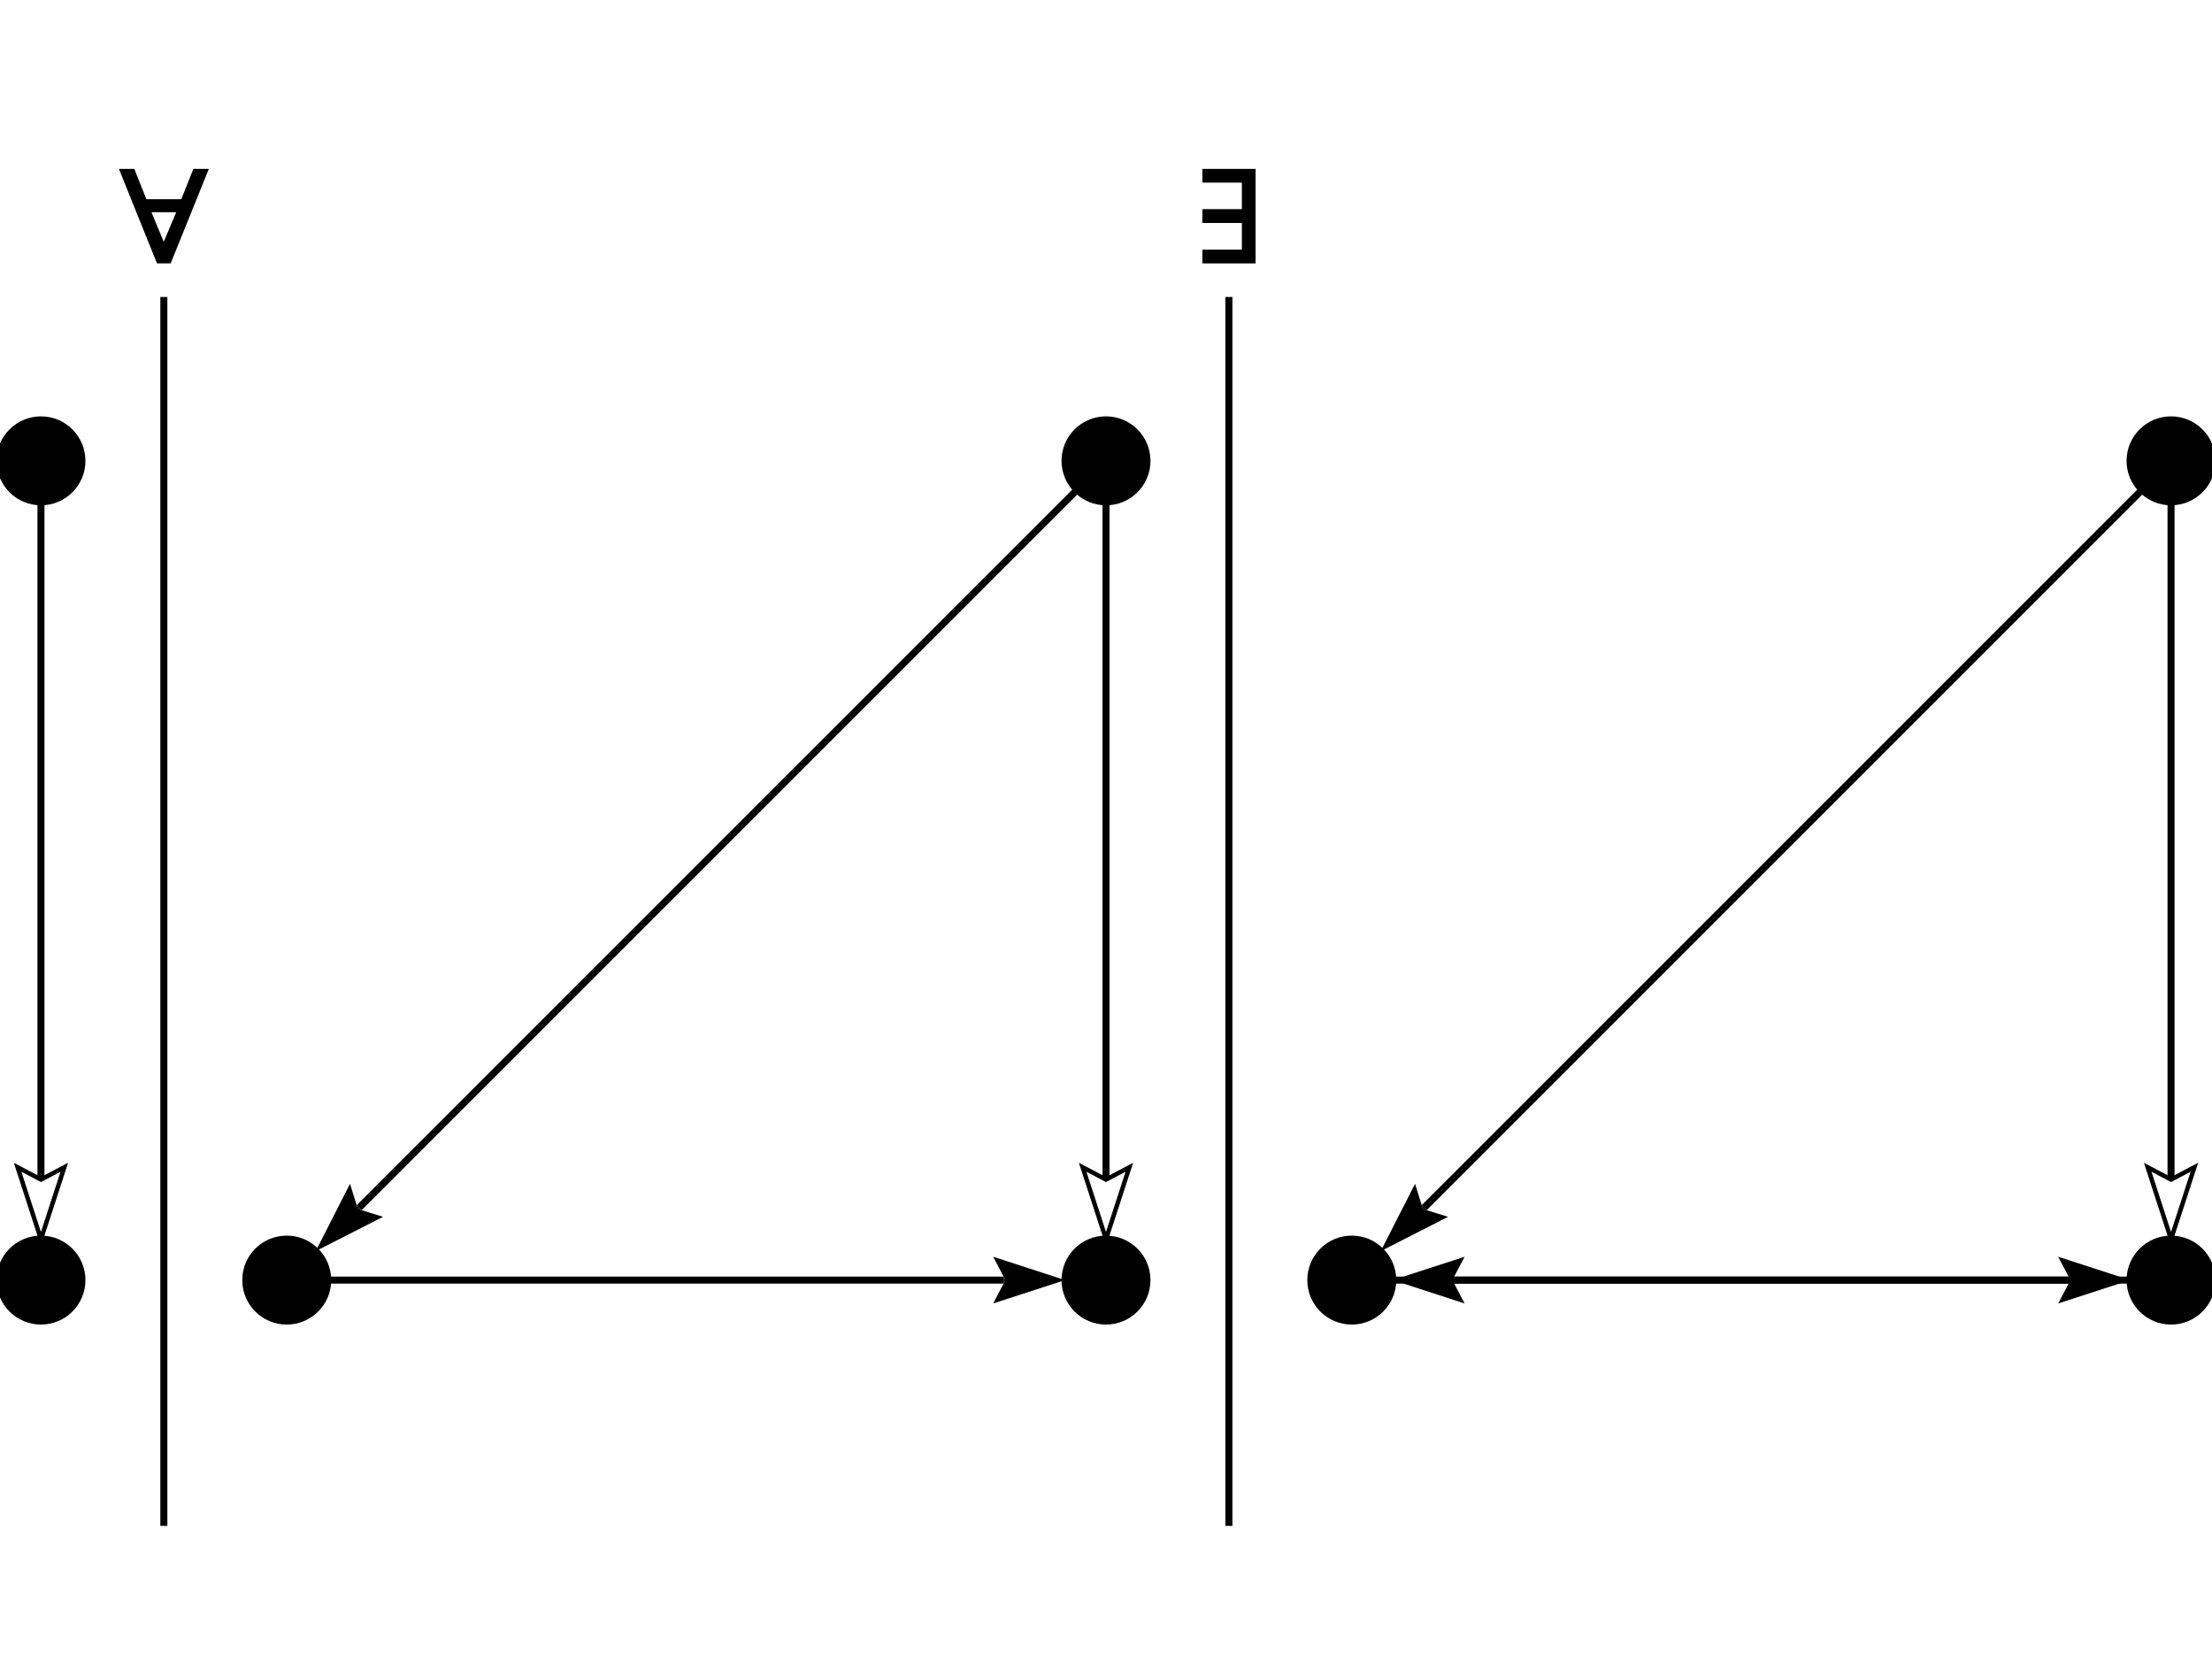
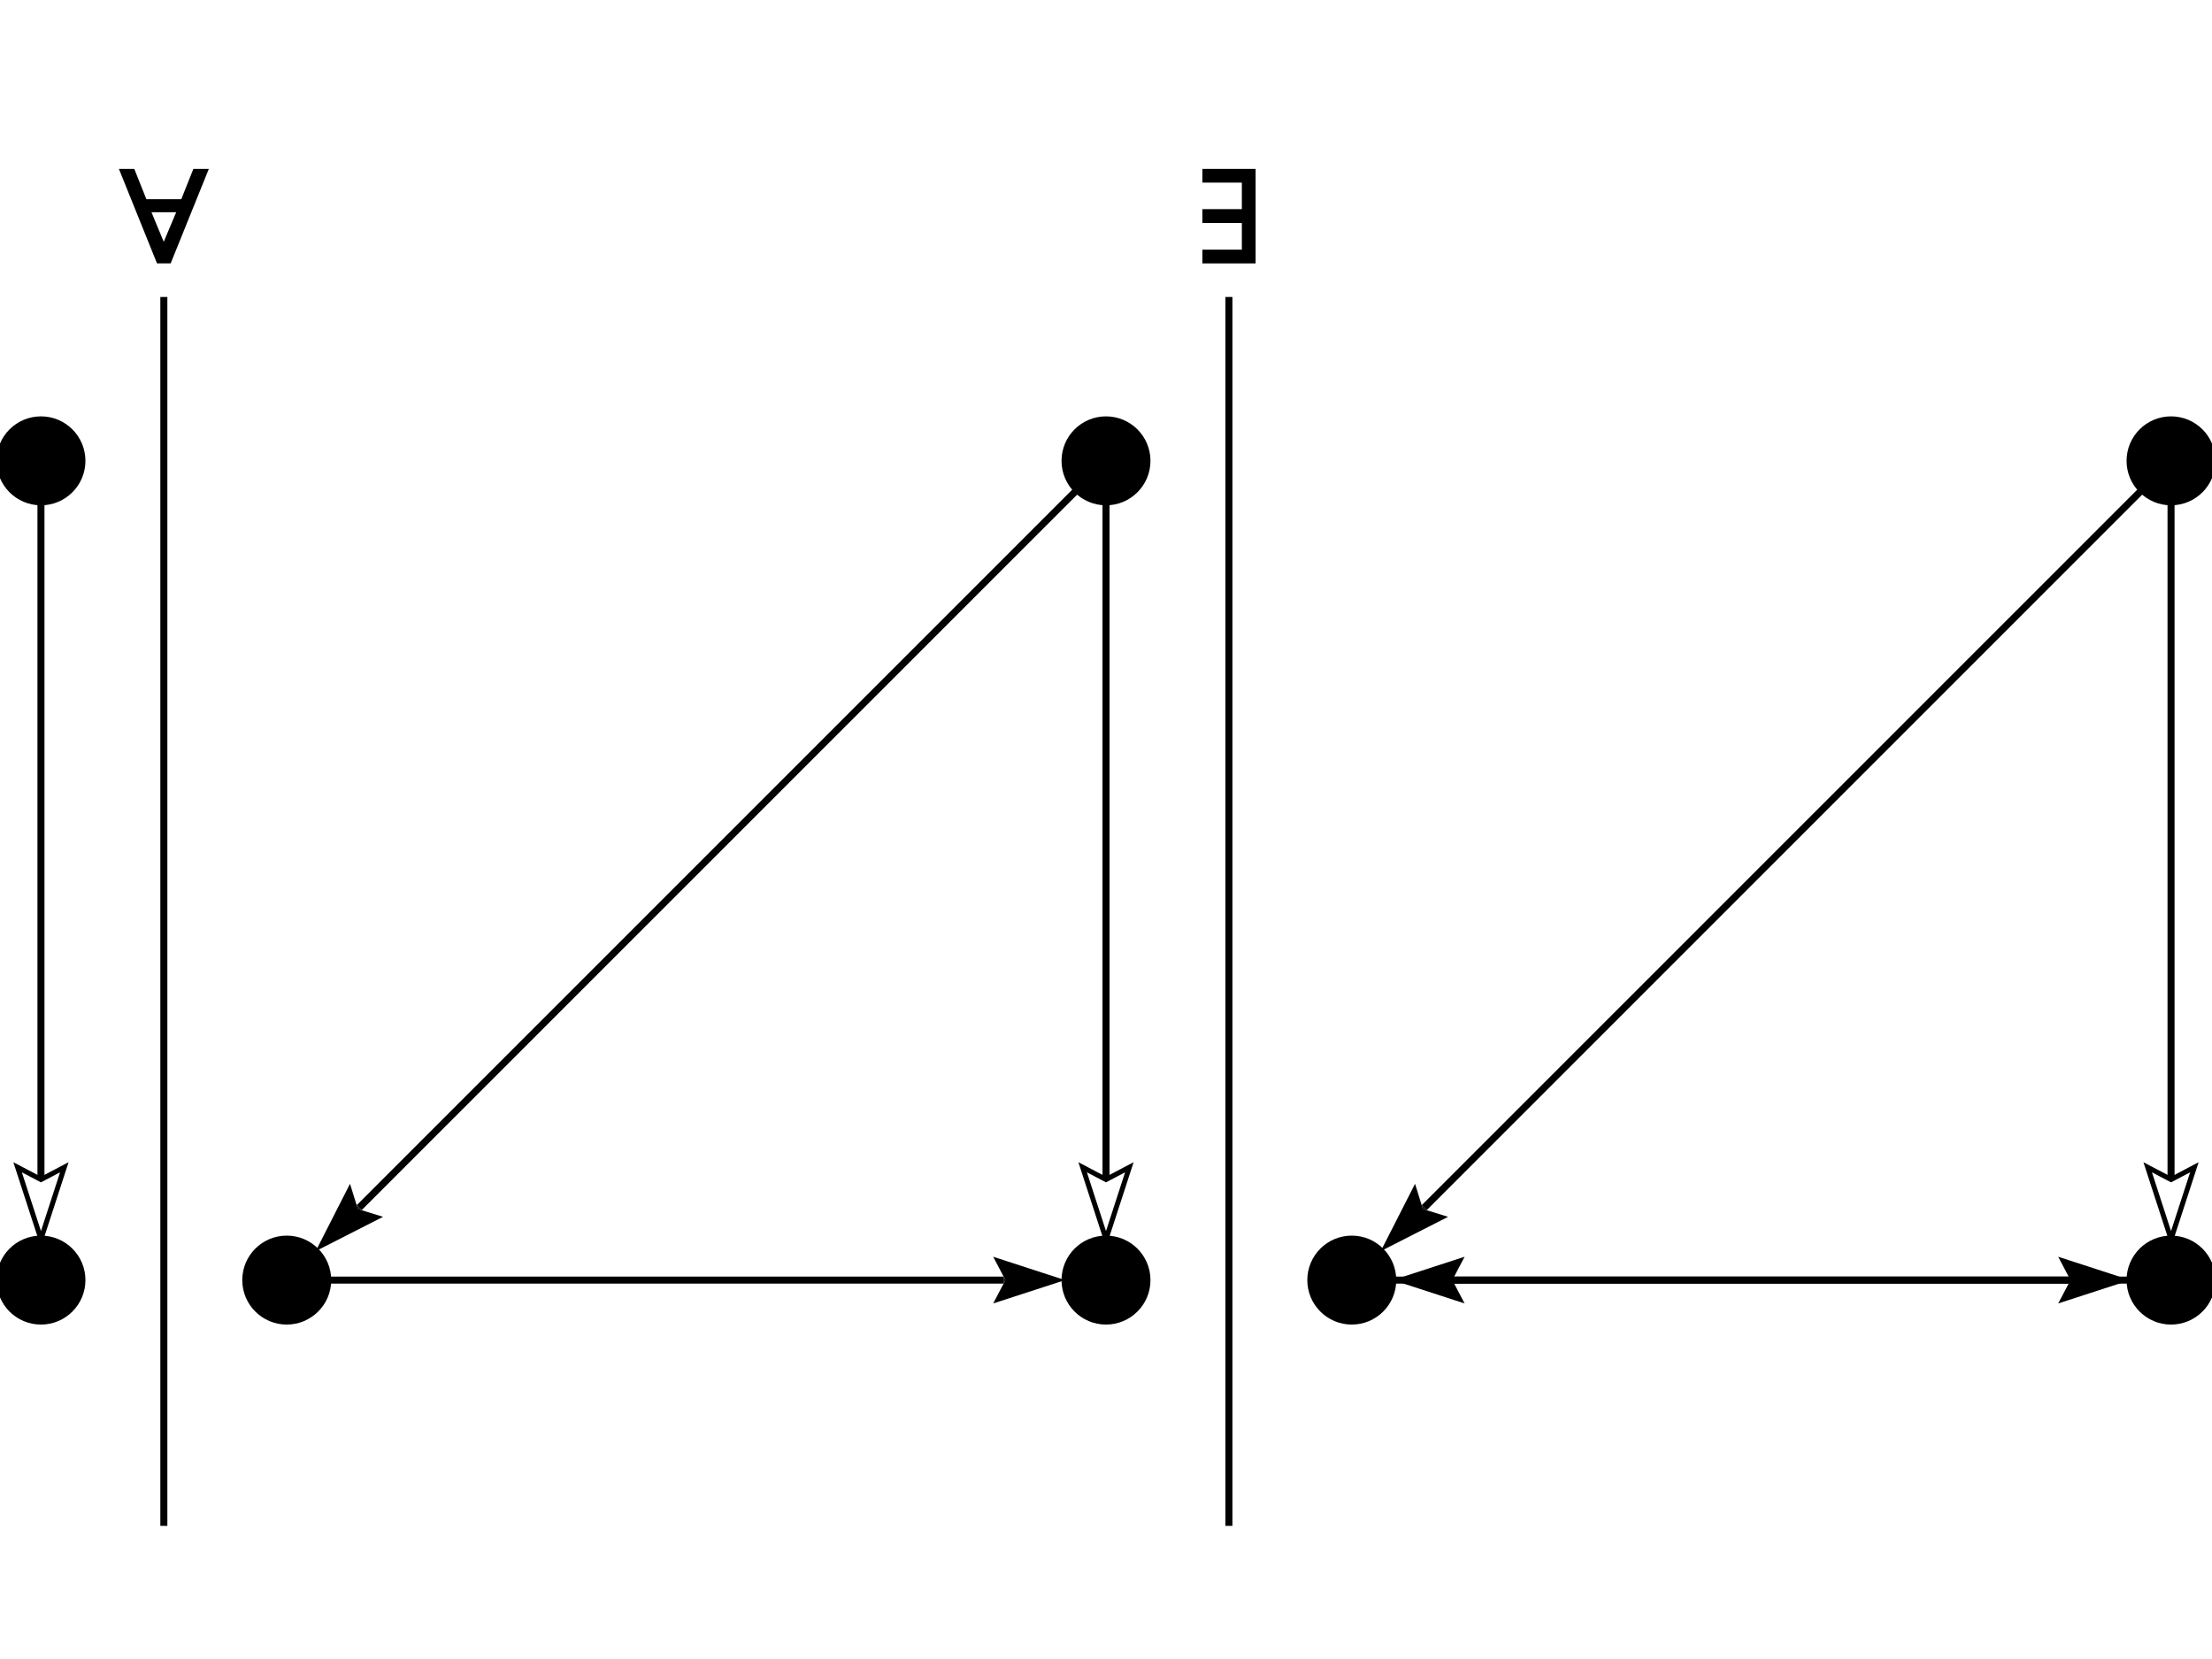
<svg xmlns="http://www.w3.org/2000/svg" height="300" stroke-opacity="1" viewBox="0.0 0.0 400.0 300.0" font-size="1" width="400" stroke="rgb(0,0,0)" version="1.1">
  <defs>
  </defs>
  <g stroke-linejoin="miter" stroke-opacity="1.0" fill-opacity="1.0" stroke="rgb(0,0,0)" stroke-width="1.27" fill="rgb(0,0,0)" stroke-linecap="butt" stroke-miterlimit="10.0">
    <path d="M 400,231.482 c 0,-4.091 -3.316,-7.407 -7.407 -7.407c -4.091,-0 -7.407,3.316 -7.407 7.407c -0,4.091 3.316,7.407 7.407 7.407c 4.091,0 7.407,-3.316 7.407 -7.407Z" />
  </g>
  <g stroke-linejoin="miter" stroke-opacity="1.0" fill-opacity="1.0" stroke="rgb(0,0,0)" stroke-width="1.27" fill="rgb(0,0,0)" stroke-linecap="butt" stroke-miterlimit="10.0">
    <path d="M 400,83.333 c 0,-4.091 -3.316,-7.407 -7.407 -7.407c -4.091,-0 -7.407,3.316 -7.407 7.407c -0,4.091 3.316,7.407 7.407 7.407c 4.091,0 7.407,-3.316 7.407 -7.407Z" />
  </g>
  <g stroke-linejoin="miter" stroke-opacity="1.0" fill-opacity="1.0" stroke="rgb(0,0,0)" stroke-width="1.27" fill="rgb(0,0,0)" stroke-linecap="butt" stroke-miterlimit="10.0">
    <path d="M 251.852,231.482 c 0,-4.091 -3.316,-7.407 -7.407 -7.407c -4.091,-0 -7.407,3.316 -7.407 7.407c -0,4.091 3.316,7.407 7.407 7.407c 4.091,0 7.407,-3.316 7.407 -7.407Z" />
  </g>
  <g stroke-linejoin="miter" stroke-opacity="1.0" fill-opacity="0.0" stroke="rgb(0,0,0)" stroke-width="1.27" fill="rgb(0,0,0)" stroke-linecap="butt" stroke-miterlimit="10.0">
    <path d="M 385.185,231.482 h -122.224 " />
  </g>
  <g stroke-linejoin="miter" stroke-opacity="1.0" fill-opacity="1.0" stroke="rgb(0,0,0)" stroke-width="0.0" fill="rgb(0,0,0)" stroke-linecap="butt" stroke-miterlimit="10.0">
  </g>
  <g stroke-linejoin="miter" stroke-opacity="1.0" fill-opacity="1.0" stroke="rgb(0,0,0)" stroke-width="0.0" fill="rgb(0,0,0)" stroke-linecap="butt" stroke-miterlimit="10.0">
  </g>
  <g stroke-linejoin="miter" stroke-opacity="1.0" fill-opacity="1.0" stroke="rgb(0,0,0)" stroke-width="0.0" fill="rgb(0,0,0)" stroke-linecap="butt" stroke-miterlimit="10.0">
    <path d="M 251.852,231.482 l 12.995,4.222 l -2.22,-4.222 l 2.22,-4.222 Z" />
  </g>
  <g stroke-linejoin="miter" stroke-opacity="1.0" fill-opacity="1.0" stroke="rgb(0,0,0)" stroke-width="0.0" fill="rgb(0,0,0)" stroke-linecap="butt" stroke-miterlimit="10.0">
    <path d="M 262.627,231.482 l 0.334,0 l -0,0.635 l -0.334,-0.635 l 0.334,0 l 0,-0.635 Z" />
  </g>
  <g stroke-linejoin="miter" stroke-opacity="1.0" fill-opacity="0.0" stroke="rgb(0,0,0)" stroke-width="1.27" fill="rgb(0,0,0)" stroke-linecap="butt" stroke-miterlimit="10.0">
    <path d="M 392.593,90.741 v 122.224 " />
  </g>
  <g stroke-linejoin="miter" stroke-opacity="1.0" fill-opacity="1.0" stroke="rgb(0,0,0)" stroke-width="0.0" fill="rgb(0,0,0)" stroke-linecap="butt" stroke-miterlimit="10.0">
  </g>
  <g stroke-linejoin="miter" stroke-opacity="1.0" fill-opacity="1.0" stroke="rgb(0,0,0)" stroke-width="0.0" fill="rgb(0,0,0)" stroke-linecap="butt" stroke-miterlimit="10.0">
  </g>
-   <g stroke-linejoin="miter" stroke-opacity="1.0" fill-opacity="1.0" stroke="rgb(0,0,0)" stroke-width="0.8" fill="rgb(255,255,255)" stroke-linecap="butt" stroke-miterlimit="10.0">
+   <g stroke-linejoin="miter" stroke-opacity="1.0" fill-opacity="1.0" stroke="rgb(0,0,0)" stroke-width="0.9" fill="rgb(255,255,255)" stroke-linecap="butt" stroke-miterlimit="10.0">
    <path d="M 392.593,224.074 l 4.222,-12.995 l -4.222,2.22 l -4.222,-2.22 Z" />
  </g>
  <g stroke-linejoin="miter" stroke-opacity="1.0" fill-opacity="1.0" stroke="rgb(0,0,0)" stroke-width="0.0" fill="rgb(0,0,0)" stroke-linecap="butt" stroke-miterlimit="10.0">
    <path d="M 392.593,213.299 l -0,-0.334 l 0.635,-0 l -0.635,0.334 l -0,-0.334 l -0.635,0 Z" />
  </g>
  <g stroke-linejoin="miter" stroke-opacity="1.0" fill-opacity="0.0" stroke="rgb(0,0,0)" stroke-width="1.27" fill="rgb(0,0,0)" stroke-linecap="butt" stroke-miterlimit="10.0">
    <path d="M 387.355,88.571 l -129.817,129.817 " />
  </g>
  <g stroke-linejoin="miter" stroke-opacity="1.0" fill-opacity="1.0" stroke="rgb(0,0,0)" stroke-width="0.0" fill="rgb(0,0,0)" stroke-linecap="butt" stroke-miterlimit="10.0">
  </g>
  <g stroke-linejoin="miter" stroke-opacity="1.0" fill-opacity="1.0" stroke="rgb(0,0,0)" stroke-width="0.0" fill="rgb(0,0,0)" stroke-linecap="butt" stroke-miterlimit="10.0">
  </g>
  <g stroke-linejoin="miter" stroke-opacity="1.0" fill-opacity="1.0" stroke="rgb(0,0,0)" stroke-width="0.0" fill="rgb(0,0,0)" stroke-linecap="butt" stroke-miterlimit="10.0">
    <path d="M 249.682,226.244 l 12.175,-6.203 l -4.555,-1.416 l -1.416,-4.555 Z" />
  </g>
  <g stroke-linejoin="miter" stroke-opacity="1.0" fill-opacity="1.0" stroke="rgb(0,0,0)" stroke-width="0.0" fill="rgb(0,0,0)" stroke-linecap="butt" stroke-miterlimit="10.0">
    <path d="M 257.301,218.625 l 0.236,-0.236 l 0.449,0.449 l -0.685,-0.213 l 0.236,-0.236 l -0.449,-0.449 Z" />
  </g>
  <g stroke-linejoin="miter" stroke-opacity="1.0" fill-opacity="0.0" stroke="rgb(0,0,0)" stroke-width="1.27" fill="rgb(0,0,0)" stroke-linecap="butt" stroke-miterlimit="10.0">
    <path d="M 251.852,231.482 h 122.224 " />
  </g>
  <g stroke-linejoin="miter" stroke-opacity="1.0" fill-opacity="1.0" stroke="rgb(0,0,0)" stroke-width="0.0" fill="rgb(0,0,0)" stroke-linecap="butt" stroke-miterlimit="10.0">
  </g>
  <g stroke-linejoin="miter" stroke-opacity="1.0" fill-opacity="1.0" stroke="rgb(0,0,0)" stroke-width="0.0" fill="rgb(0,0,0)" stroke-linecap="butt" stroke-miterlimit="10.0">
  </g>
  <g stroke-linejoin="miter" stroke-opacity="1.0" fill-opacity="1.0" stroke="rgb(0,0,0)" stroke-width="0.0" fill="rgb(0,0,0)" stroke-linecap="butt" stroke-miterlimit="10.0">
    <path d="M 385.185,231.482 l -12.995,-4.222 l 2.22,4.222 l -2.22,4.222 Z" />
  </g>
  <g stroke-linejoin="miter" stroke-opacity="1.0" fill-opacity="1.0" stroke="rgb(0,0,0)" stroke-width="0.0" fill="rgb(0,0,0)" stroke-linecap="butt" stroke-miterlimit="10.0">
    <path d="M 374.41,231.482 h -0.334 v -0.635 l 0.334,0.635 h -0.334 v 0.635 Z" />
  </g>
  <g stroke-linejoin="miter" stroke-opacity="1.0" fill-opacity="0.0" stroke="rgb(0,0,0)" stroke-width="0.0" fill="rgb(0,0,0)" stroke-linecap="butt" stroke-miterlimit="10.0">
    <path d="M 237.037,53.704 l -0,-29.63 h -29.63 l -0,29.63 Z" />
  </g>
  <g stroke-linejoin="miter" stroke-opacity="1.0" fill-opacity="1.0" font-size="29.63px" stroke="rgb(0,0,0)" stroke-width="1.27" fill="rgb(0,0,0)" stroke-linecap="butt" stroke-miterlimit="10.0">
    <text dominant-baseline="middle" transform="matrix(1,0,0,1,222.2222,38.8889)" stroke="none" text-anchor="middle">∃
    </text>
  </g>
  <g stroke-linejoin="miter" stroke-opacity="1.0" fill-opacity="0.0" stroke="rgb(0,0,0)" stroke-width="1.27" fill="rgb(0,0,0)" stroke-linecap="butt" stroke-miterlimit="10.0">
    <path d="M 222.222,53.704 v 222.222 " />
  </g>
  <g stroke-linejoin="miter" stroke-opacity="1.0" fill-opacity="1.0" stroke="rgb(0,0,0)" stroke-width="1.27" fill="rgb(0,0,0)" stroke-linecap="butt" stroke-miterlimit="10.0">
    <path d="M 207.407,231.482 c 0,-4.091 -3.316,-7.407 -7.407 -7.407c -4.091,-0 -7.407,3.316 -7.407 7.407c -0,4.091 3.316,7.407 7.407 7.407c 4.091,0 7.407,-3.316 7.407 -7.407Z" />
  </g>
  <g stroke-linejoin="miter" stroke-opacity="1.0" fill-opacity="1.0" stroke="rgb(0,0,0)" stroke-width="1.27" fill="rgb(0,0,0)" stroke-linecap="butt" stroke-miterlimit="10.0">
    <path d="M 207.407,83.333 c 0,-4.091 -3.316,-7.407 -7.407 -7.407c -4.091,-0 -7.407,3.316 -7.407 7.407c -0,4.091 3.316,7.407 7.407 7.407c 4.091,0 7.407,-3.316 7.407 -7.407Z" />
  </g>
  <g stroke-linejoin="miter" stroke-opacity="1.0" fill-opacity="1.0" stroke="rgb(0,0,0)" stroke-width="1.27" fill="rgb(0,0,0)" stroke-linecap="butt" stroke-miterlimit="10.0">
    <path d="M 59.259,231.482 c 0,-4.091 -3.316,-7.407 -7.407 -7.407c -4.091,-0 -7.407,3.316 -7.407 7.407c -0,4.091 3.316,7.407 7.407 7.407c 4.091,0 7.407,-3.316 7.407 -7.407Z" />
  </g>
  <g stroke-linejoin="miter" stroke-opacity="1.0" fill-opacity="0.0" stroke="rgb(0,0,0)" stroke-width="1.27" fill="rgb(0,0,0)" stroke-linecap="butt" stroke-miterlimit="10.0">
    <path d="M 200,90.741 v 122.224 " />
  </g>
  <g stroke-linejoin="miter" stroke-opacity="1.0" fill-opacity="1.0" stroke="rgb(0,0,0)" stroke-width="0.0" fill="rgb(0,0,0)" stroke-linecap="butt" stroke-miterlimit="10.0">
  </g>
  <g stroke-linejoin="miter" stroke-opacity="1.0" fill-opacity="1.0" stroke="rgb(0,0,0)" stroke-width="0.0" fill="rgb(0,0,0)" stroke-linecap="butt" stroke-miterlimit="10.0">
  </g>
-   <g stroke-linejoin="miter" stroke-opacity="1.0" fill-opacity="1.0" stroke="rgb(0,0,0)" stroke-width="0.8" fill="rgb(255,255,255)" stroke-linecap="butt" stroke-miterlimit="10.0">
+   <g stroke-linejoin="miter" stroke-opacity="1.0" fill-opacity="1.0" stroke="rgb(0,0,0)" stroke-width="0.9" fill="rgb(255,255,255)" stroke-linecap="butt" stroke-miterlimit="10.0">
    <path d="M 200,224.074 l 4.222,-12.995 l -4.222,2.22 l -4.222,-2.22 Z" />
  </g>
  <g stroke-linejoin="miter" stroke-opacity="1.0" fill-opacity="1.0" stroke="rgb(0,0,0)" stroke-width="0.0" fill="rgb(0,0,0)" stroke-linecap="butt" stroke-miterlimit="10.0">
    <path d="M 200,213.299 l -0,-0.334 l 0.635,-0 l -0.635,0.334 l -0,-0.334 l -0.635,0 Z" />
  </g>
  <g stroke-linejoin="miter" stroke-opacity="1.0" fill-opacity="0.0" stroke="rgb(0,0,0)" stroke-width="1.27" fill="rgb(0,0,0)" stroke-linecap="butt" stroke-miterlimit="10.0">
    <path d="M 194.762,88.571 l -129.817,129.817 " />
  </g>
  <g stroke-linejoin="miter" stroke-opacity="1.0" fill-opacity="1.0" stroke="rgb(0,0,0)" stroke-width="0.0" fill="rgb(0,0,0)" stroke-linecap="butt" stroke-miterlimit="10.0">
  </g>
  <g stroke-linejoin="miter" stroke-opacity="1.0" fill-opacity="1.0" stroke="rgb(0,0,0)" stroke-width="0.0" fill="rgb(0,0,0)" stroke-linecap="butt" stroke-miterlimit="10.0">
  </g>
  <g stroke-linejoin="miter" stroke-opacity="1.0" fill-opacity="1.0" stroke="rgb(0,0,0)" stroke-width="0.0" fill="rgb(0,0,0)" stroke-linecap="butt" stroke-miterlimit="10.0">
    <path d="M 57.09,226.244 l 12.175,-6.203 l -4.555,-1.416 l -1.416,-4.555 Z" />
  </g>
  <g stroke-linejoin="miter" stroke-opacity="1.0" fill-opacity="1.0" stroke="rgb(0,0,0)" stroke-width="0.0" fill="rgb(0,0,0)" stroke-linecap="butt" stroke-miterlimit="10.0">
    <path d="M 64.709,218.625 l 0.236,-0.236 l 0.449,0.449 l -0.685,-0.213 l 0.236,-0.236 l -0.449,-0.449 Z" />
  </g>
  <g stroke-linejoin="miter" stroke-opacity="1.0" fill-opacity="0.0" stroke="rgb(0,0,0)" stroke-width="1.27" fill="rgb(0,0,0)" stroke-linecap="butt" stroke-miterlimit="10.0">
    <path d="M 59.259,231.482 h 122.224 " />
  </g>
  <g stroke-linejoin="miter" stroke-opacity="1.0" fill-opacity="1.0" stroke="rgb(0,0,0)" stroke-width="0.0" fill="rgb(0,0,0)" stroke-linecap="butt" stroke-miterlimit="10.0">
  </g>
  <g stroke-linejoin="miter" stroke-opacity="1.0" fill-opacity="1.0" stroke="rgb(0,0,0)" stroke-width="0.0" fill="rgb(0,0,0)" stroke-linecap="butt" stroke-miterlimit="10.0">
  </g>
  <g stroke-linejoin="miter" stroke-opacity="1.0" fill-opacity="1.0" stroke="rgb(0,0,0)" stroke-width="0.0" fill="rgb(0,0,0)" stroke-linecap="butt" stroke-miterlimit="10.0">
    <path d="M 192.593,231.482 l -12.995,-4.222 l 2.22,4.222 l -2.22,4.222 Z" />
  </g>
  <g stroke-linejoin="miter" stroke-opacity="1.0" fill-opacity="1.0" stroke="rgb(0,0,0)" stroke-width="0.0" fill="rgb(0,0,0)" stroke-linecap="butt" stroke-miterlimit="10.0">
    <path d="M 181.817,231.482 h -0.334 v -0.635 l 0.334,0.635 h -0.334 v 0.635 Z" />
  </g>
  <g stroke-linejoin="miter" stroke-opacity="1.0" fill-opacity="0.0" stroke="rgb(0,0,0)" stroke-width="0.0" fill="rgb(0,0,0)" stroke-linecap="butt" stroke-miterlimit="10.0">
    <path d="M 44.444,53.704 l -0,-29.63 h -29.63 l -0,29.63 Z" />
  </g>
  <g stroke-linejoin="miter" stroke-opacity="1.0" fill-opacity="1.0" font-size="29.63px" stroke="rgb(0,0,0)" stroke-width="1.27" fill="rgb(0,0,0)" stroke-linecap="butt" stroke-miterlimit="10.0">
    <text dominant-baseline="middle" transform="matrix(1,0,0,1,29.6296,38.8889)" stroke="none" text-anchor="middle">∀
    </text>
  </g>
  <g stroke-linejoin="miter" stroke-opacity="1.0" fill-opacity="0.0" stroke="rgb(0,0,0)" stroke-width="1.27" fill="rgb(0,0,0)" stroke-linecap="butt" stroke-miterlimit="10.0">
    <path d="M 29.63,53.704 v 222.222 " />
  </g>
  <g stroke-linejoin="miter" stroke-opacity="1.0" fill-opacity="1.0" stroke="rgb(0,0,0)" stroke-width="1.27" fill="rgb(0,0,0)" stroke-linecap="butt" stroke-miterlimit="10.0">
    <path d="M 14.815,231.482 c 0,-4.091 -3.316,-7.407 -7.407 -7.407c -4.091,-0 -7.407,3.316 -7.407 7.407c -0,4.091 3.316,7.407 7.407 7.407c 4.091,0 7.407,-3.316 7.407 -7.407Z" />
  </g>
  <g stroke-linejoin="miter" stroke-opacity="1.0" fill-opacity="1.0" stroke="rgb(0,0,0)" stroke-width="1.27" fill="rgb(0,0,0)" stroke-linecap="butt" stroke-miterlimit="10.0">
    <path d="M 14.815,83.333 c 0,-4.091 -3.316,-7.407 -7.407 -7.407c -4.091,-0 -7.407,3.316 -7.407 7.407c -0,4.091 3.316,7.407 7.407 7.407c 4.091,0 7.407,-3.316 7.407 -7.407Z" />
  </g>
  <g stroke-linejoin="miter" stroke-opacity="1.0" fill-opacity="0.0" stroke="rgb(0,0,0)" stroke-width="1.27" fill="rgb(0,0,0)" stroke-linecap="butt" stroke-miterlimit="10.0">
    <path d="M 7.407,90.741 v 122.224 " />
  </g>
  <g stroke-linejoin="miter" stroke-opacity="1.0" fill-opacity="1.0" stroke="rgb(0,0,0)" stroke-width="0.0" fill="rgb(0,0,0)" stroke-linecap="butt" stroke-miterlimit="10.0">
  </g>
  <g stroke-linejoin="miter" stroke-opacity="1.0" fill-opacity="1.0" stroke="rgb(0,0,0)" stroke-width="0.0" fill="rgb(0,0,0)" stroke-linecap="butt" stroke-miterlimit="10.0">
  </g>
-   <g stroke-linejoin="miter" stroke-opacity="1.0" fill-opacity="1.0" stroke="rgb(0,0,0)" stroke-width="0.8" fill="rgb(255,255,255)" stroke-linecap="butt" stroke-miterlimit="10.0">
+   <g stroke-linejoin="miter" stroke-opacity="1.0" fill-opacity="1.0" stroke="rgb(0,0,0)" stroke-width="0.9" fill="rgb(255,255,255)" stroke-linecap="butt" stroke-miterlimit="10.0">
    <path d="M 7.407,224.074 l 4.222,-12.995 l -4.222,2.22 l -4.222,-2.22 Z" />
  </g>
  <g stroke-linejoin="miter" stroke-opacity="1.0" fill-opacity="1.0" stroke="rgb(0,0,0)" stroke-width="0.0" fill="rgb(0,0,0)" stroke-linecap="butt" stroke-miterlimit="10.0">
    <path d="M 7.407,213.299 l -0,-0.334 l 0.635,-0 l -0.635,0.334 l -0,-0.334 l -0.635,0 Z" />
  </g>
</svg>
